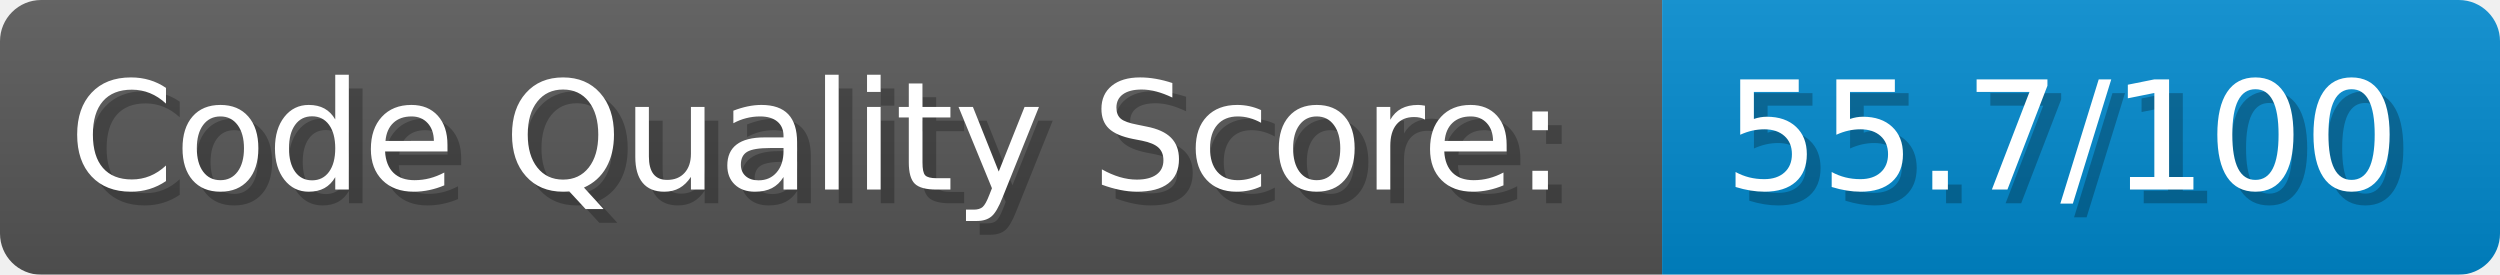
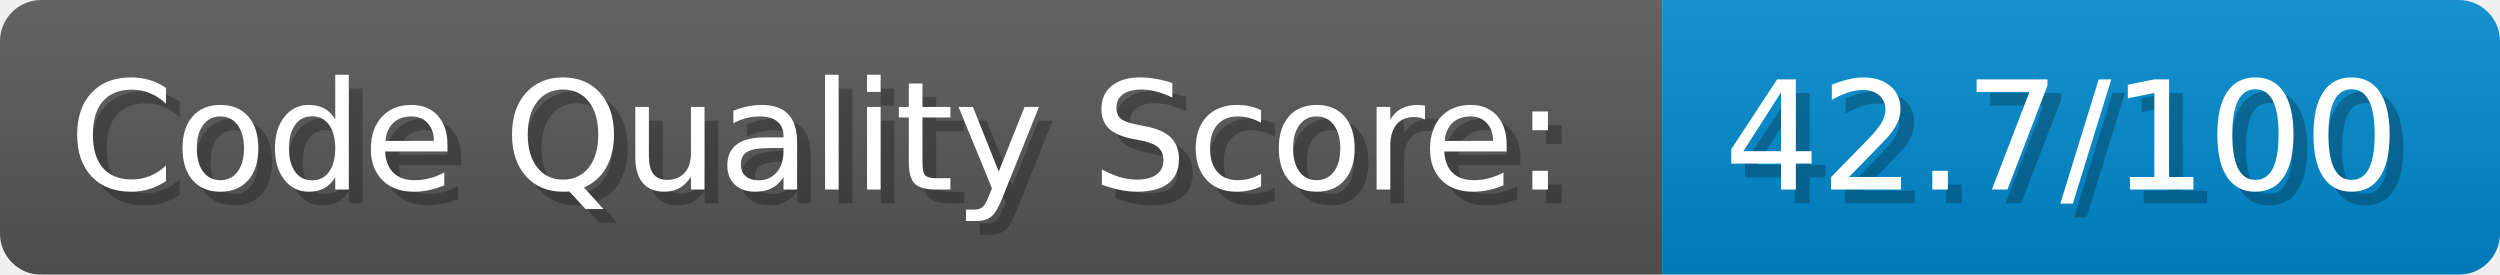
- <svg xmlns="http://www.w3.org/2000/svg" width="273" height="30" viewBox="0 0 1820 200" role="img" aria-label="Code Quality Score:: 55.7/100">
+ <svg xmlns="http://www.w3.org/2000/svg" width="273" height="30" viewBox="0 0 1820 200" role="img" aria-label="Code Quality Score:: 42.7/100">
  <linearGradient id="a" x2="0" y2="100%">
    <stop offset="0" stop-opacity=".1" stop-color="#EEE" />
    <stop offset="1" stop-opacity=".1" />
  </linearGradient>
  <mask id="m">
    <rect width="1820" height="200" rx="30" fill="#FFF" />
  </mask>
  <g mask="url(#m)">
    <rect width="1210" height="200" fill="#555" />
    <rect width="610" height="200" fill="#08C" x="1210" />
    <rect width="1820" height="200" fill="url(#a)" />
  </g>
  <g aria-hidden="true" fill="#fff" text-anchor="start" font-family="Verdana,DejaVu Sans,sans-serif" font-size="110">
    <text x="60" y="148" textLength="1110" fill="#000" opacity="0.25">Code Quality Score:</text>
    <text x="50" y="138" textLength="1110">Code Quality Score:</text>
-     <text x="1265" y="148" textLength="510" fill="#000" opacity="0.25">55.7/100</text>
-     <text x="1255" y="138" textLength="510">55.7/100</text>
+     <text x="1265" y="148" textLength="510" fill="#000" opacity="0.25">42.7/100</text>
+     <text x="1255" y="138" textLength="510">42.7/100</text>
  </g>
</svg>
